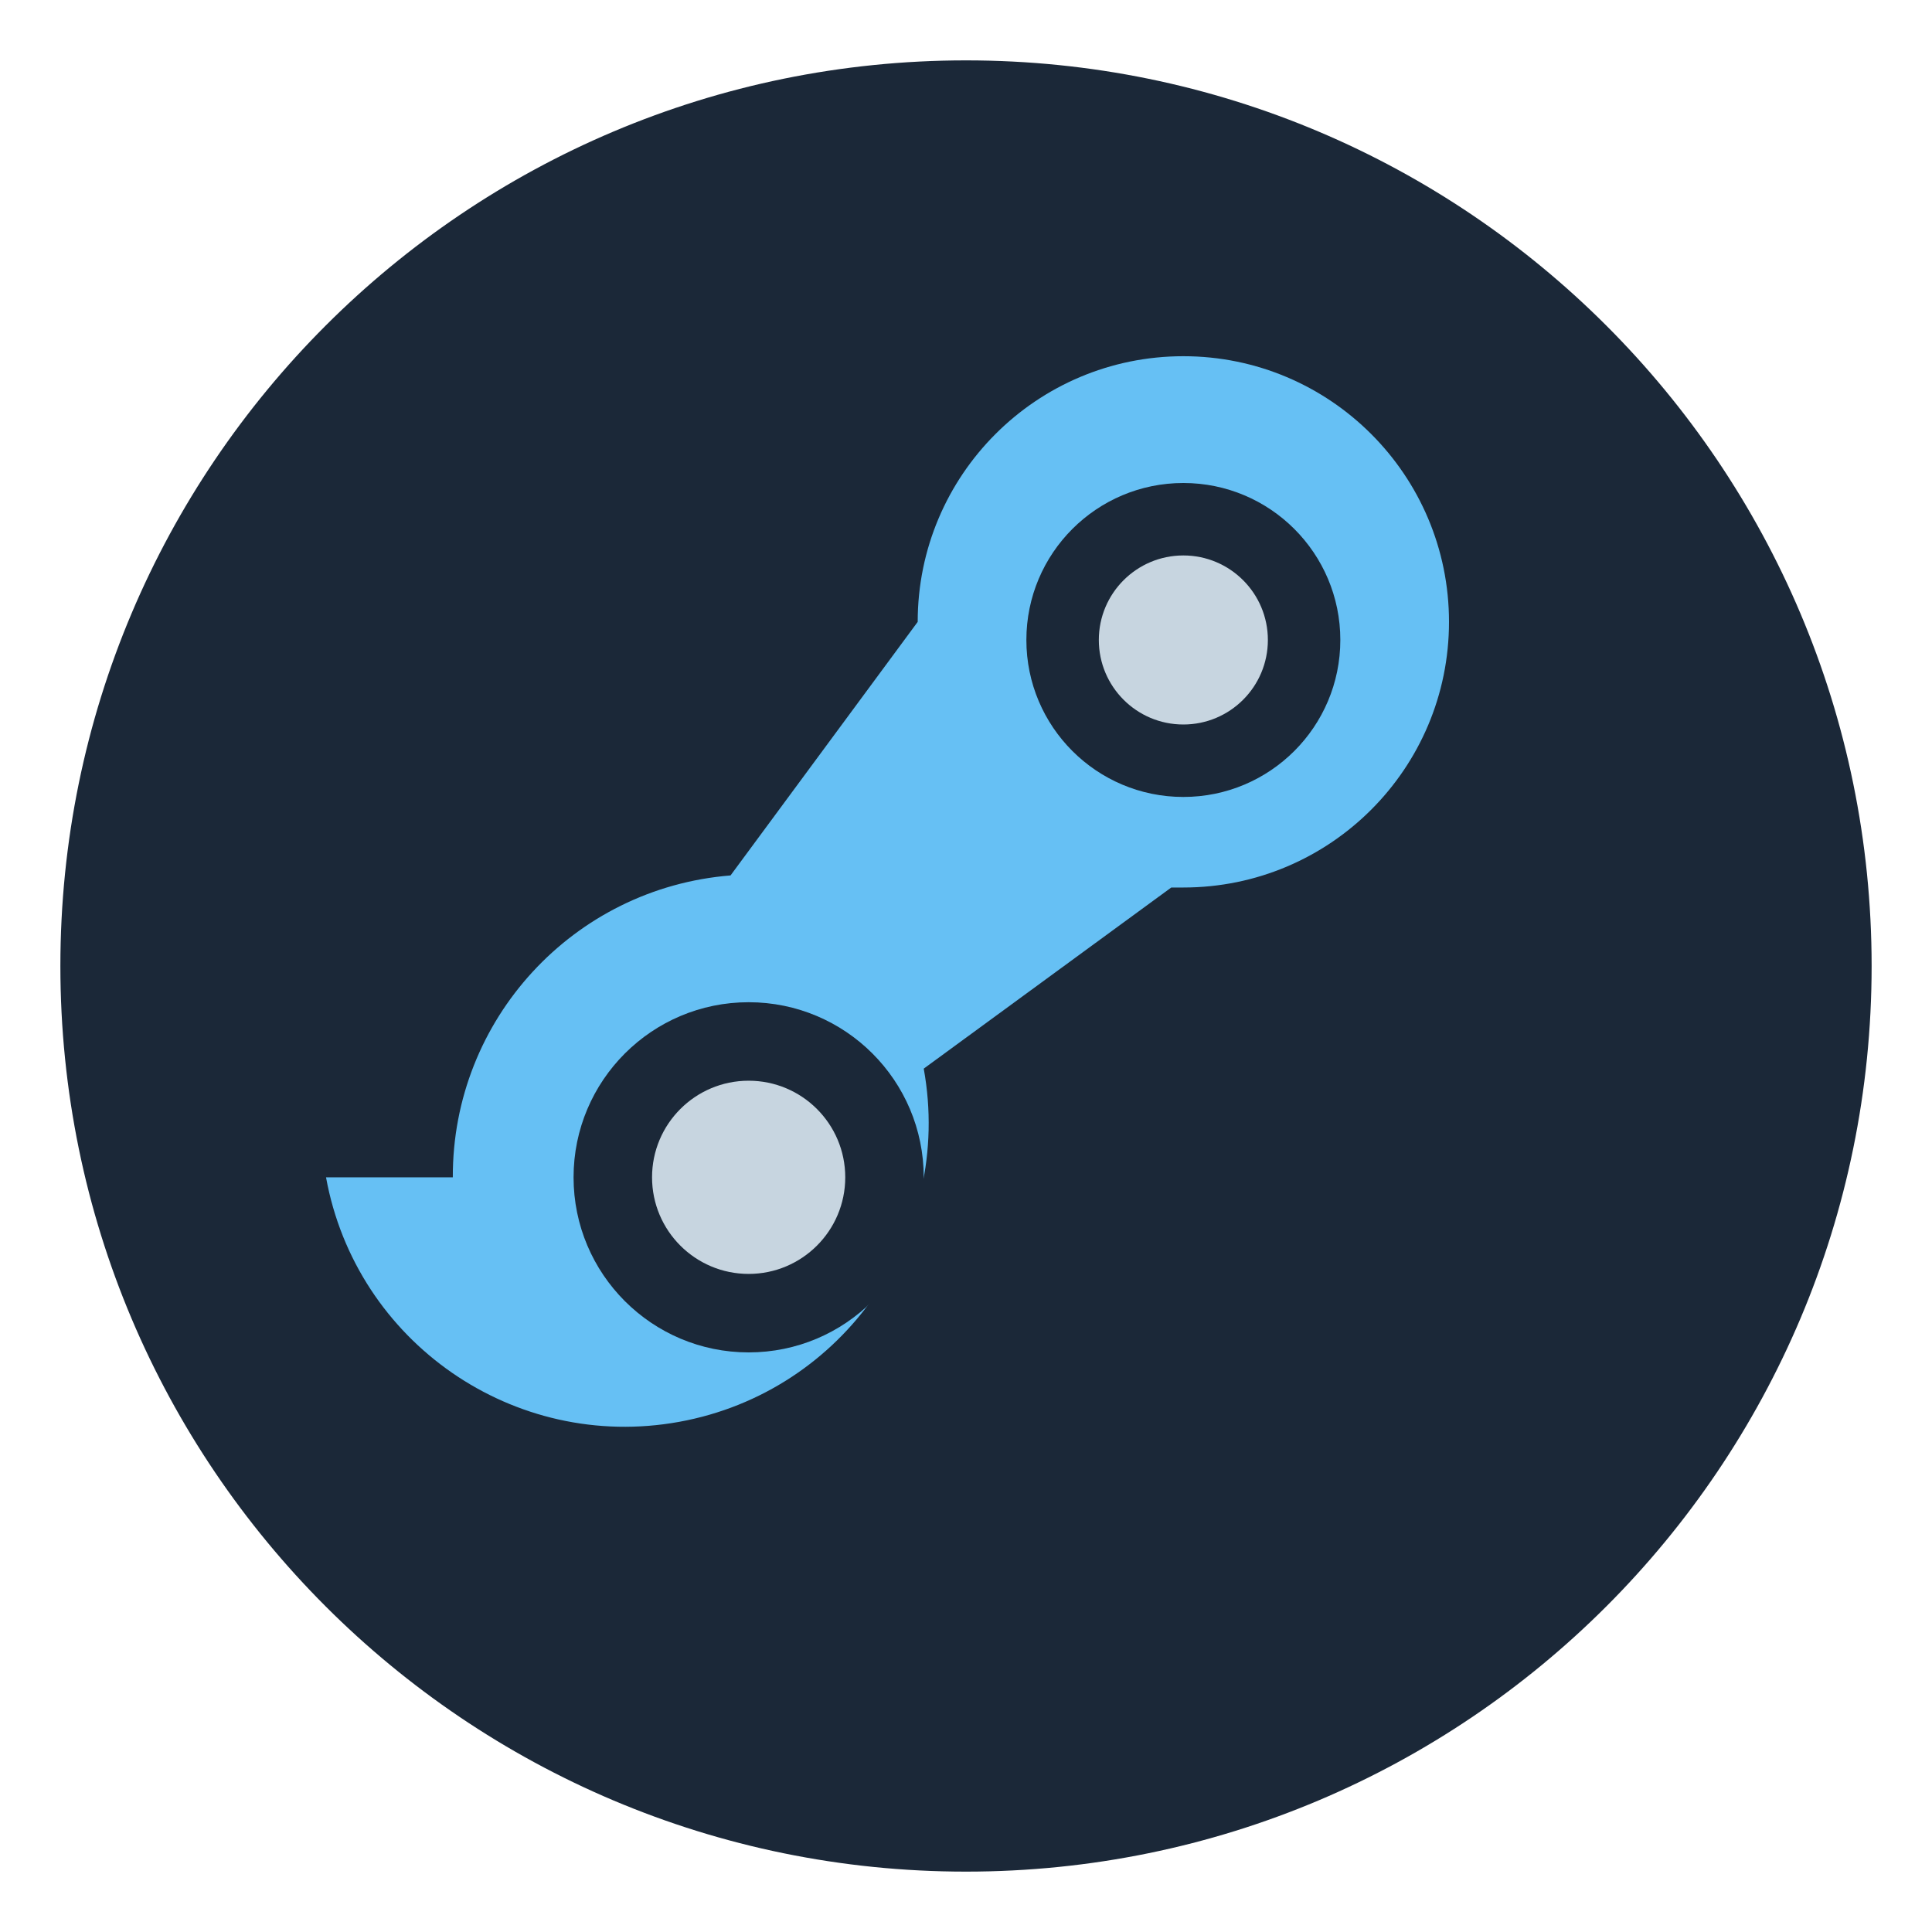
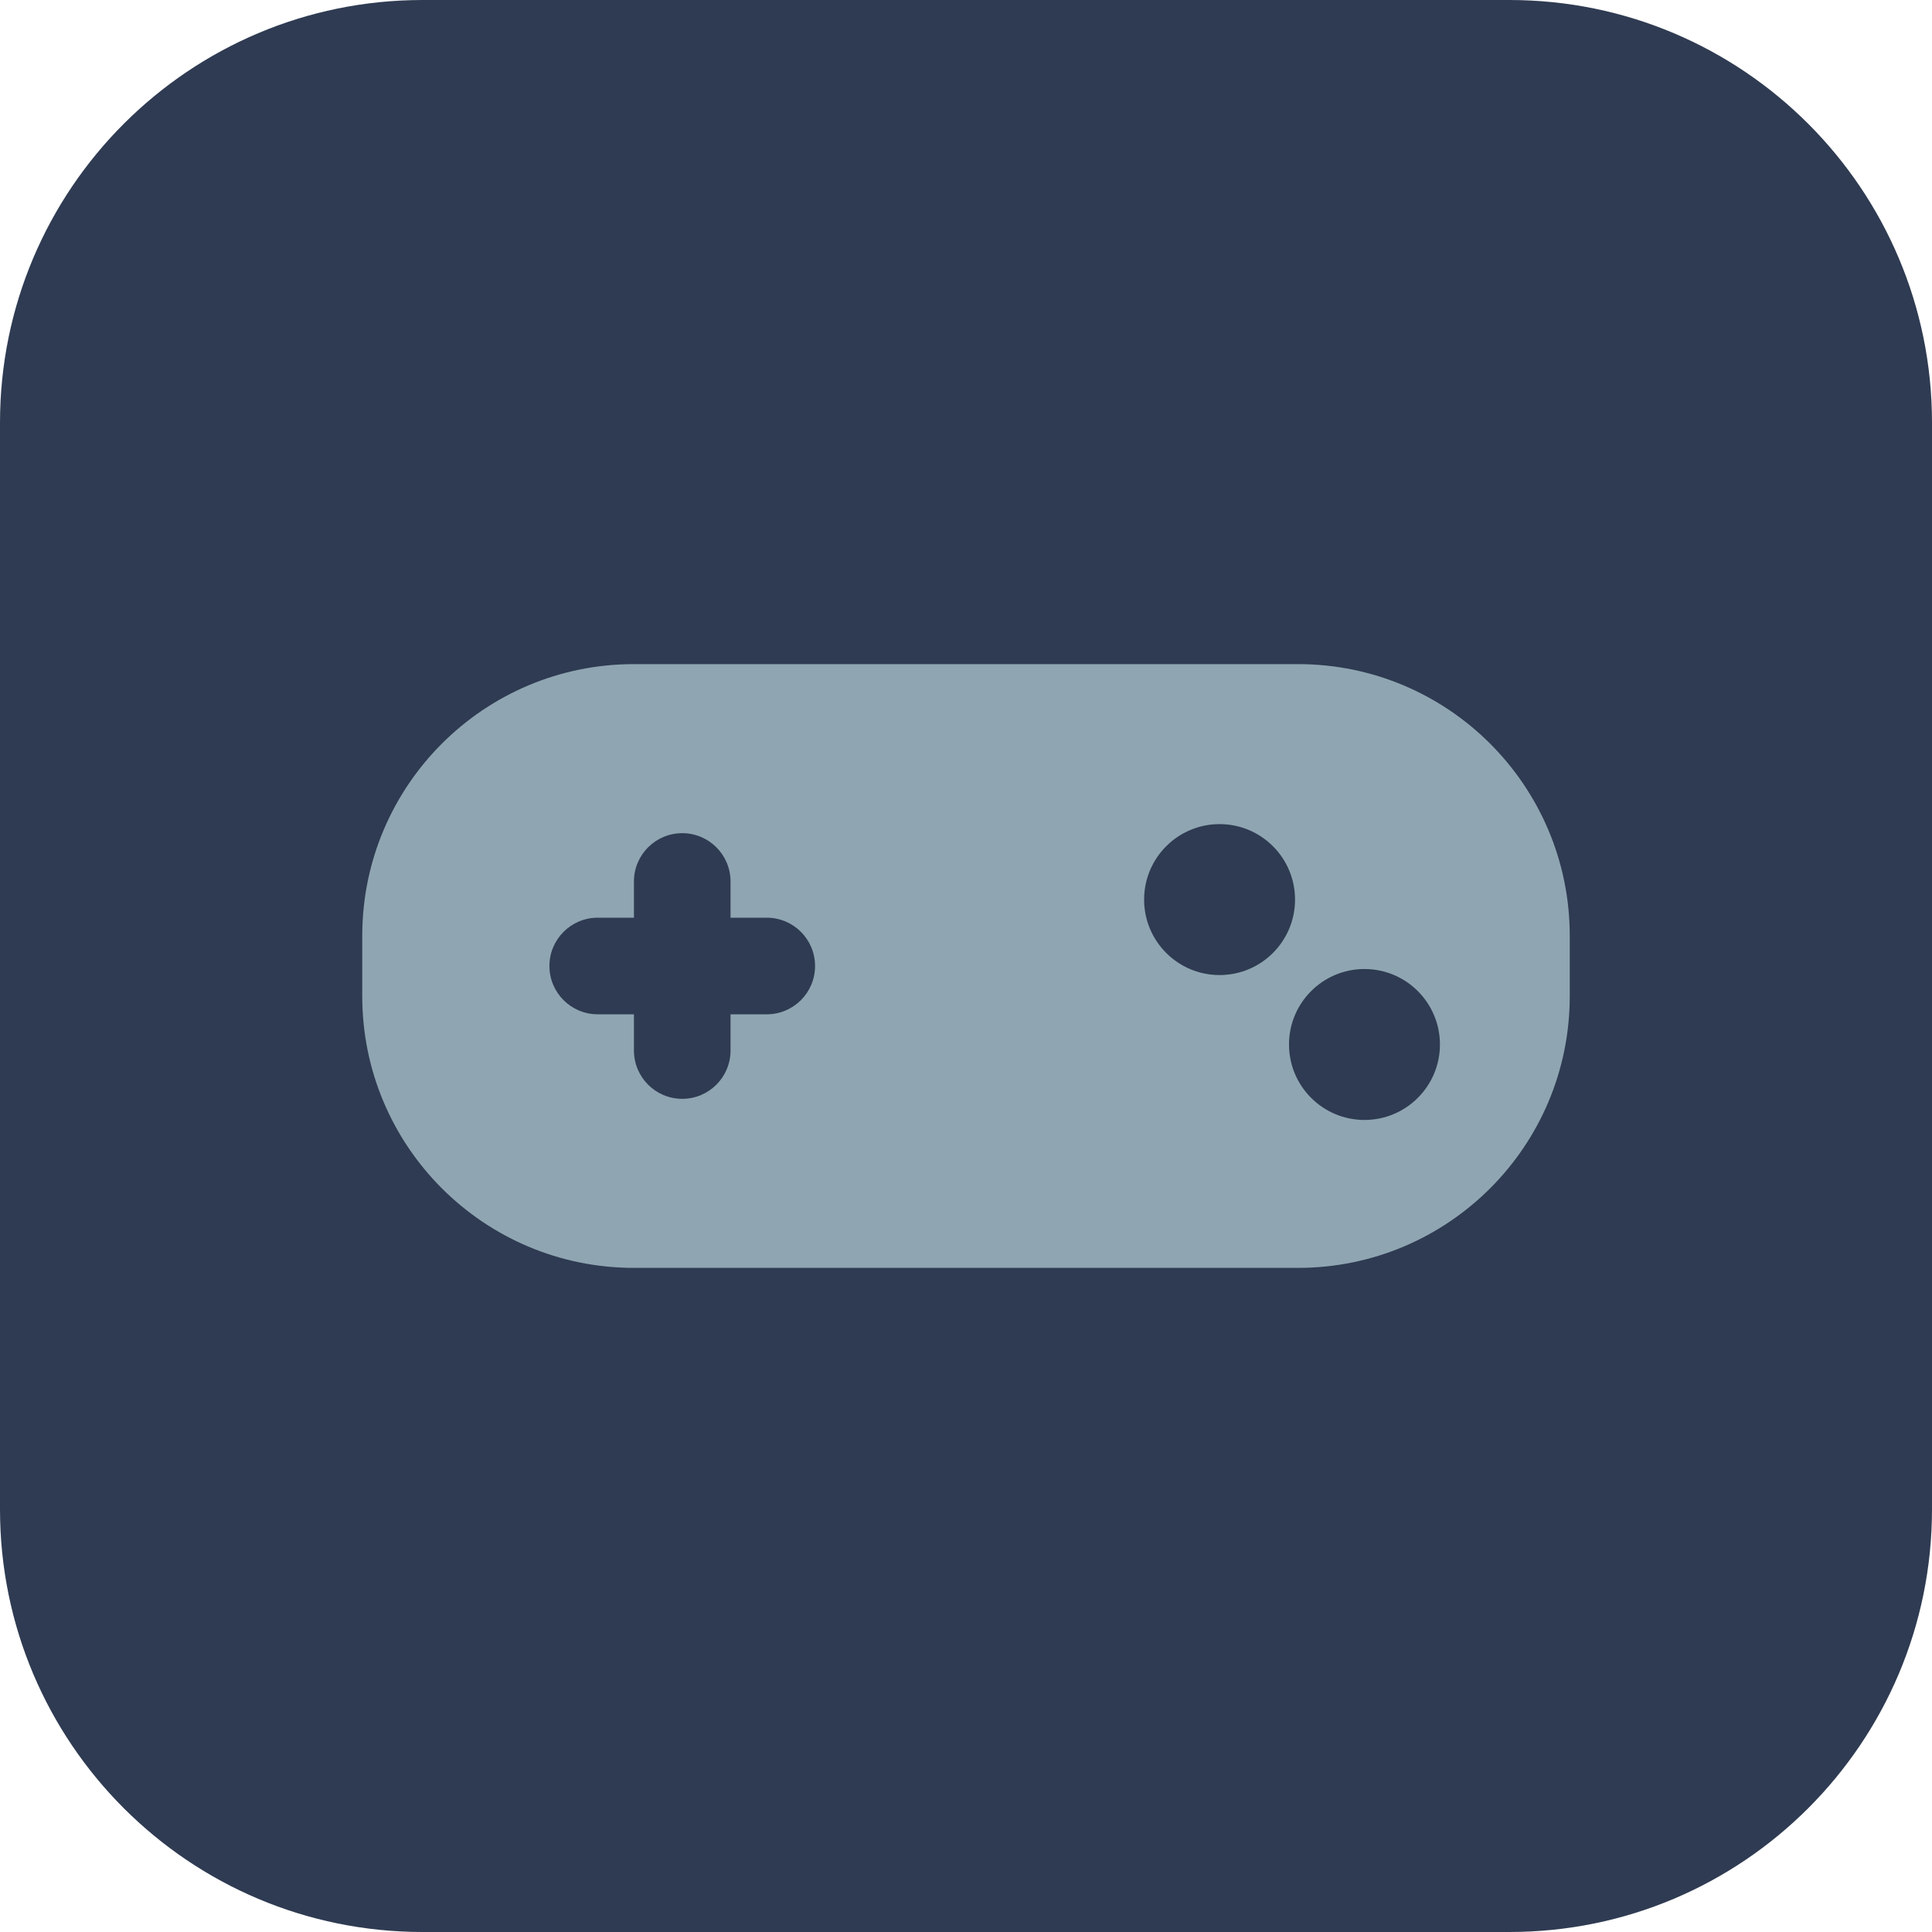
<svg xmlns="http://www.w3.org/2000/svg" viewBox="0 0 32 32" width="32" height="32" role="img" aria-label="Steam integration">
-   <circle cx="16" cy="16" r="15" fill="#1b2838" />
-   <path d="M7.5 19.5a5 5 0 0 1 4.6-5l3.1-4.2a4.4 4.4 0 1 1 4.4 4.4h-.2l-4.1 3a5 5 0 0 1-9.9 1.8z" fill="#66c0f4" />
-   <circle cx="19.6" cy="10.6" r="2.6" fill="#1b2838" />
-   <circle cx="12.4" cy="19.5" r="2.9" fill="#1b2838" />
-   <circle cx="19.6" cy="10.6" r="1.4" fill="#c7d5e0" />
-   <circle cx="12.4" cy="19.5" r="1.6" fill="#c7d5e0" />
+   <rect width="32" height="32" rx="7" fill="#2f3b52" />
+   <path d="M10.5 11h11a4.5 4.5 0 0 1 4.5 4.5v1A4.5 4.5 0 0 1 21.5 21h-11A4.5 4.5 0 0 1 6 16.5v-1A4.5 4.5 0 0 1 10.5 11z" fill="#8fa6b2" />
+   <rect x="9.1" y="15.2" width="4.4" height="1.6" rx="0.8" fill="#2f3b52" />
+   <rect x="10.5" y="13.8" width="1.6" height="4.4" rx="0.8" fill="#2f3b52" />
+   <circle cx="20.2" cy="14.9" r="1.25" fill="#2f3b52" />
+   <circle cx="22.6" cy="17.3" r="1.25" fill="#2f3b52" />
</svg>
